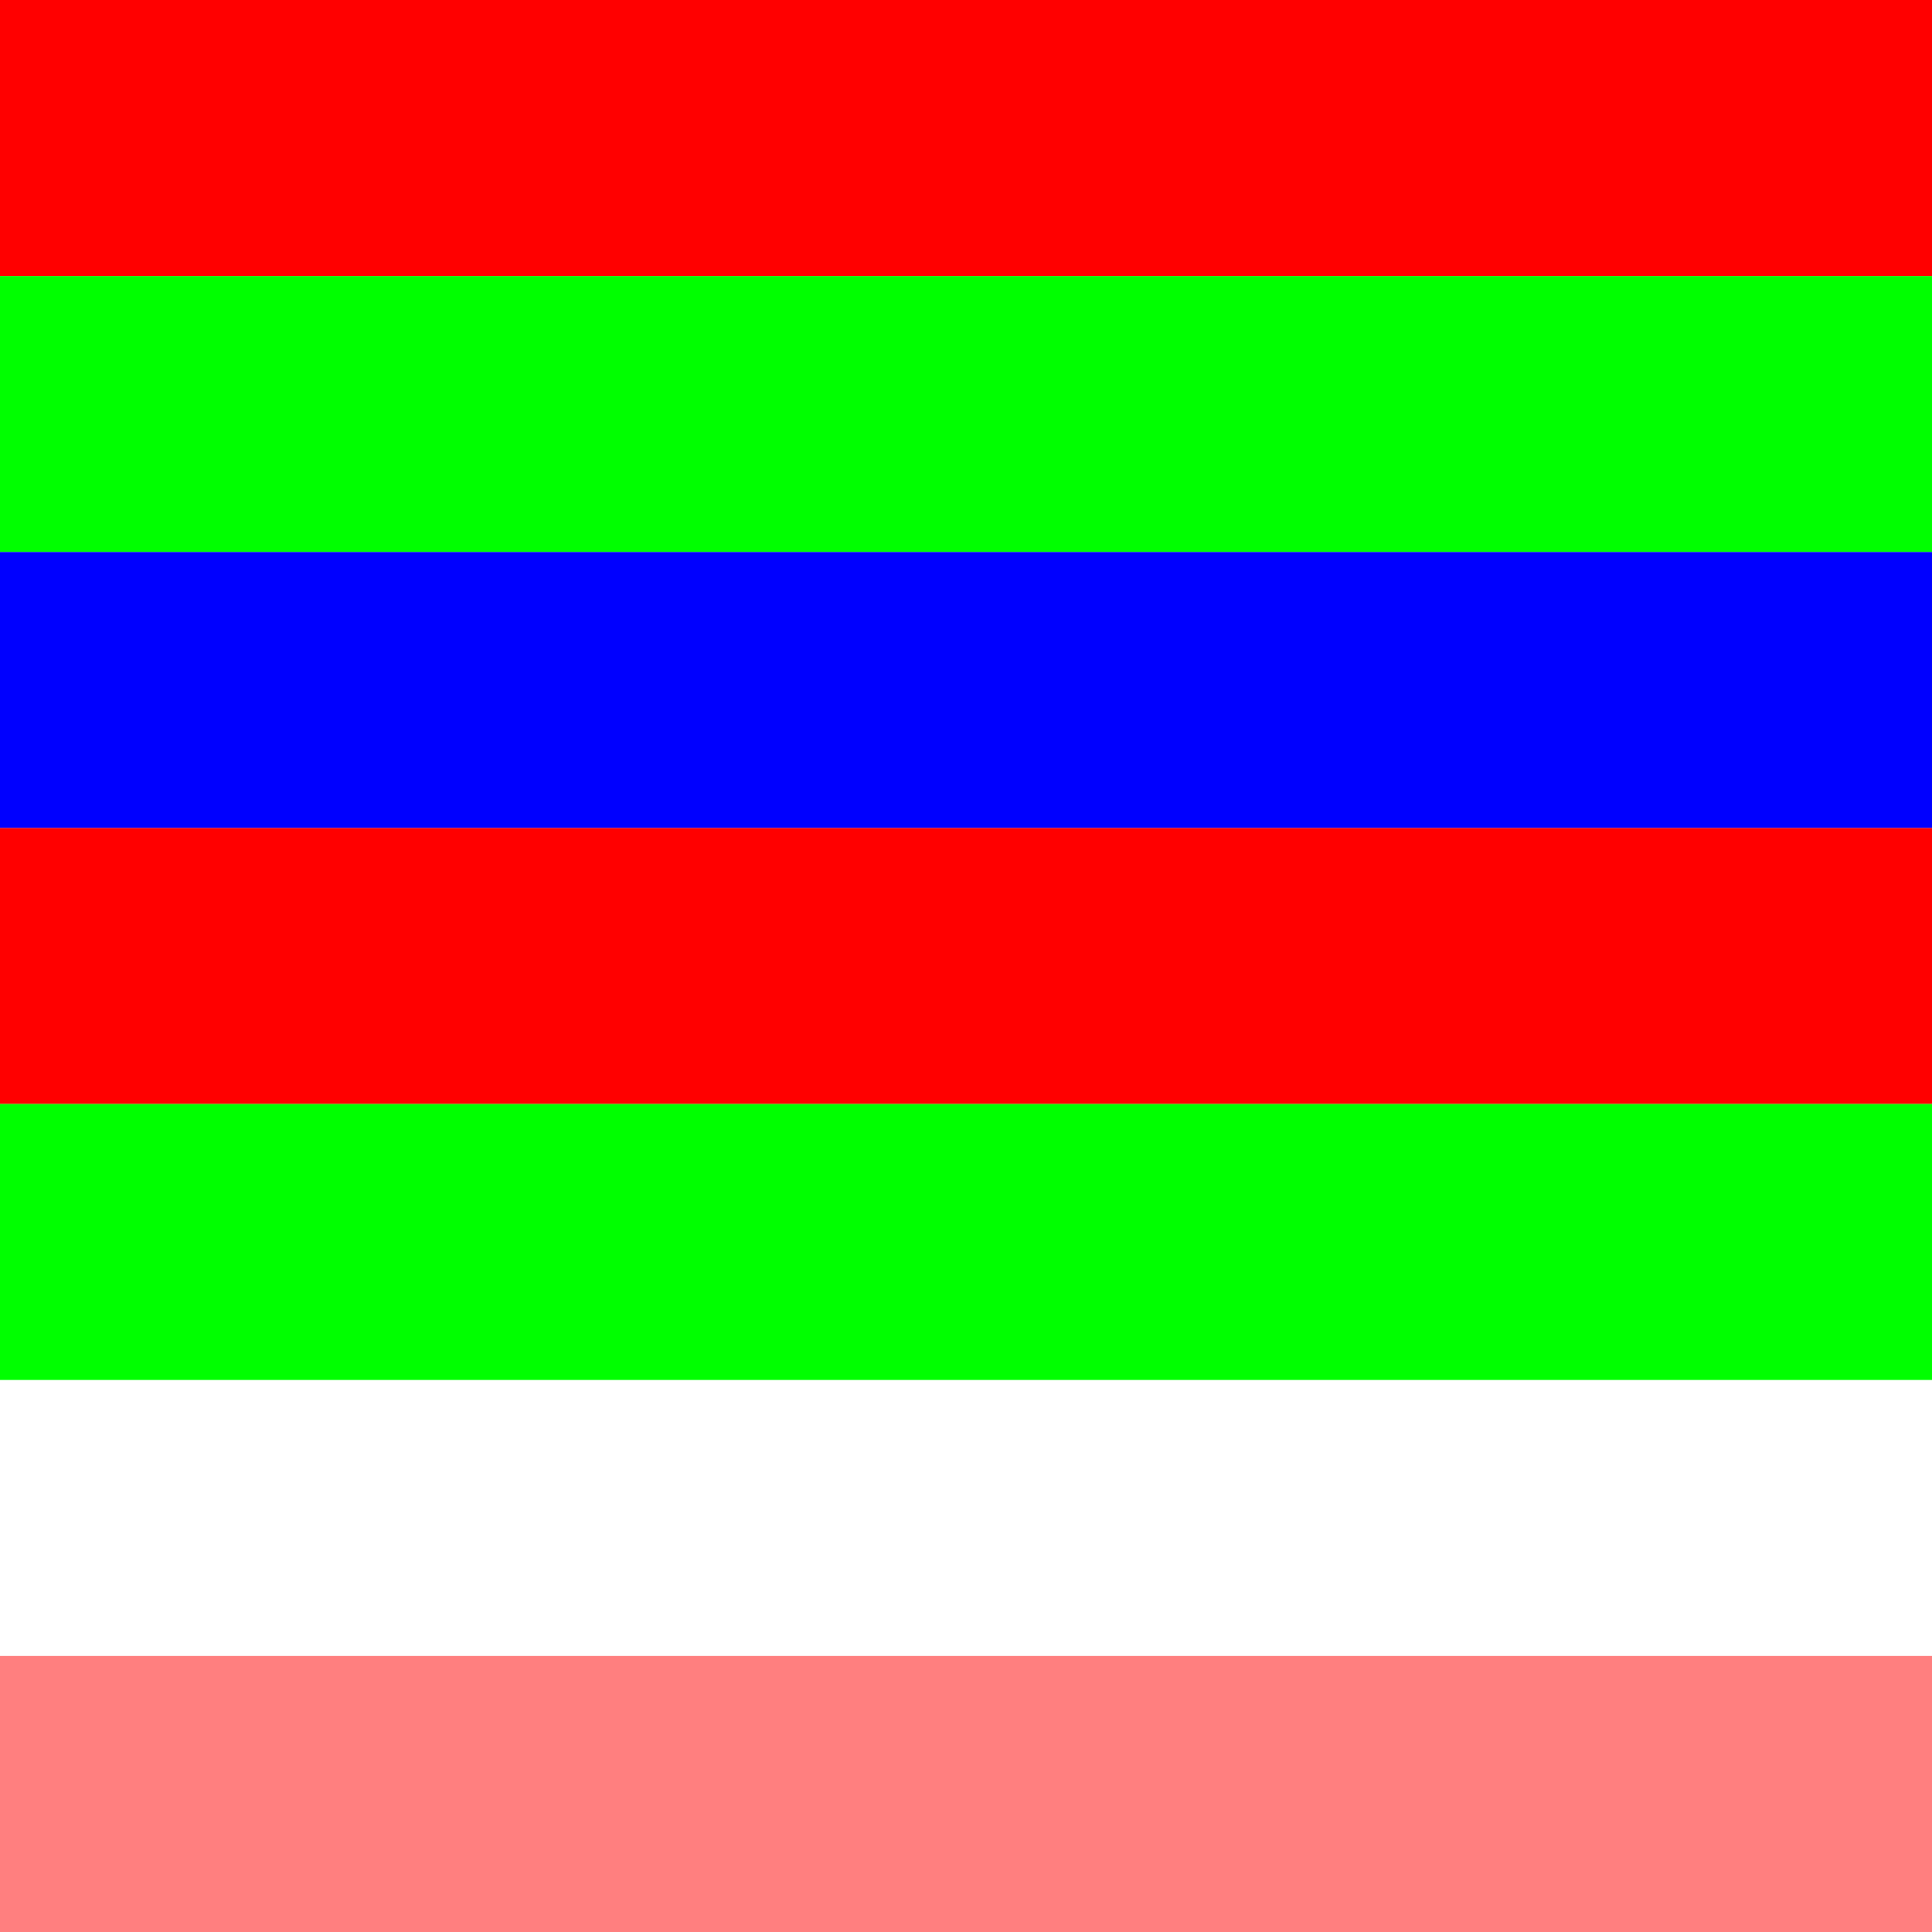
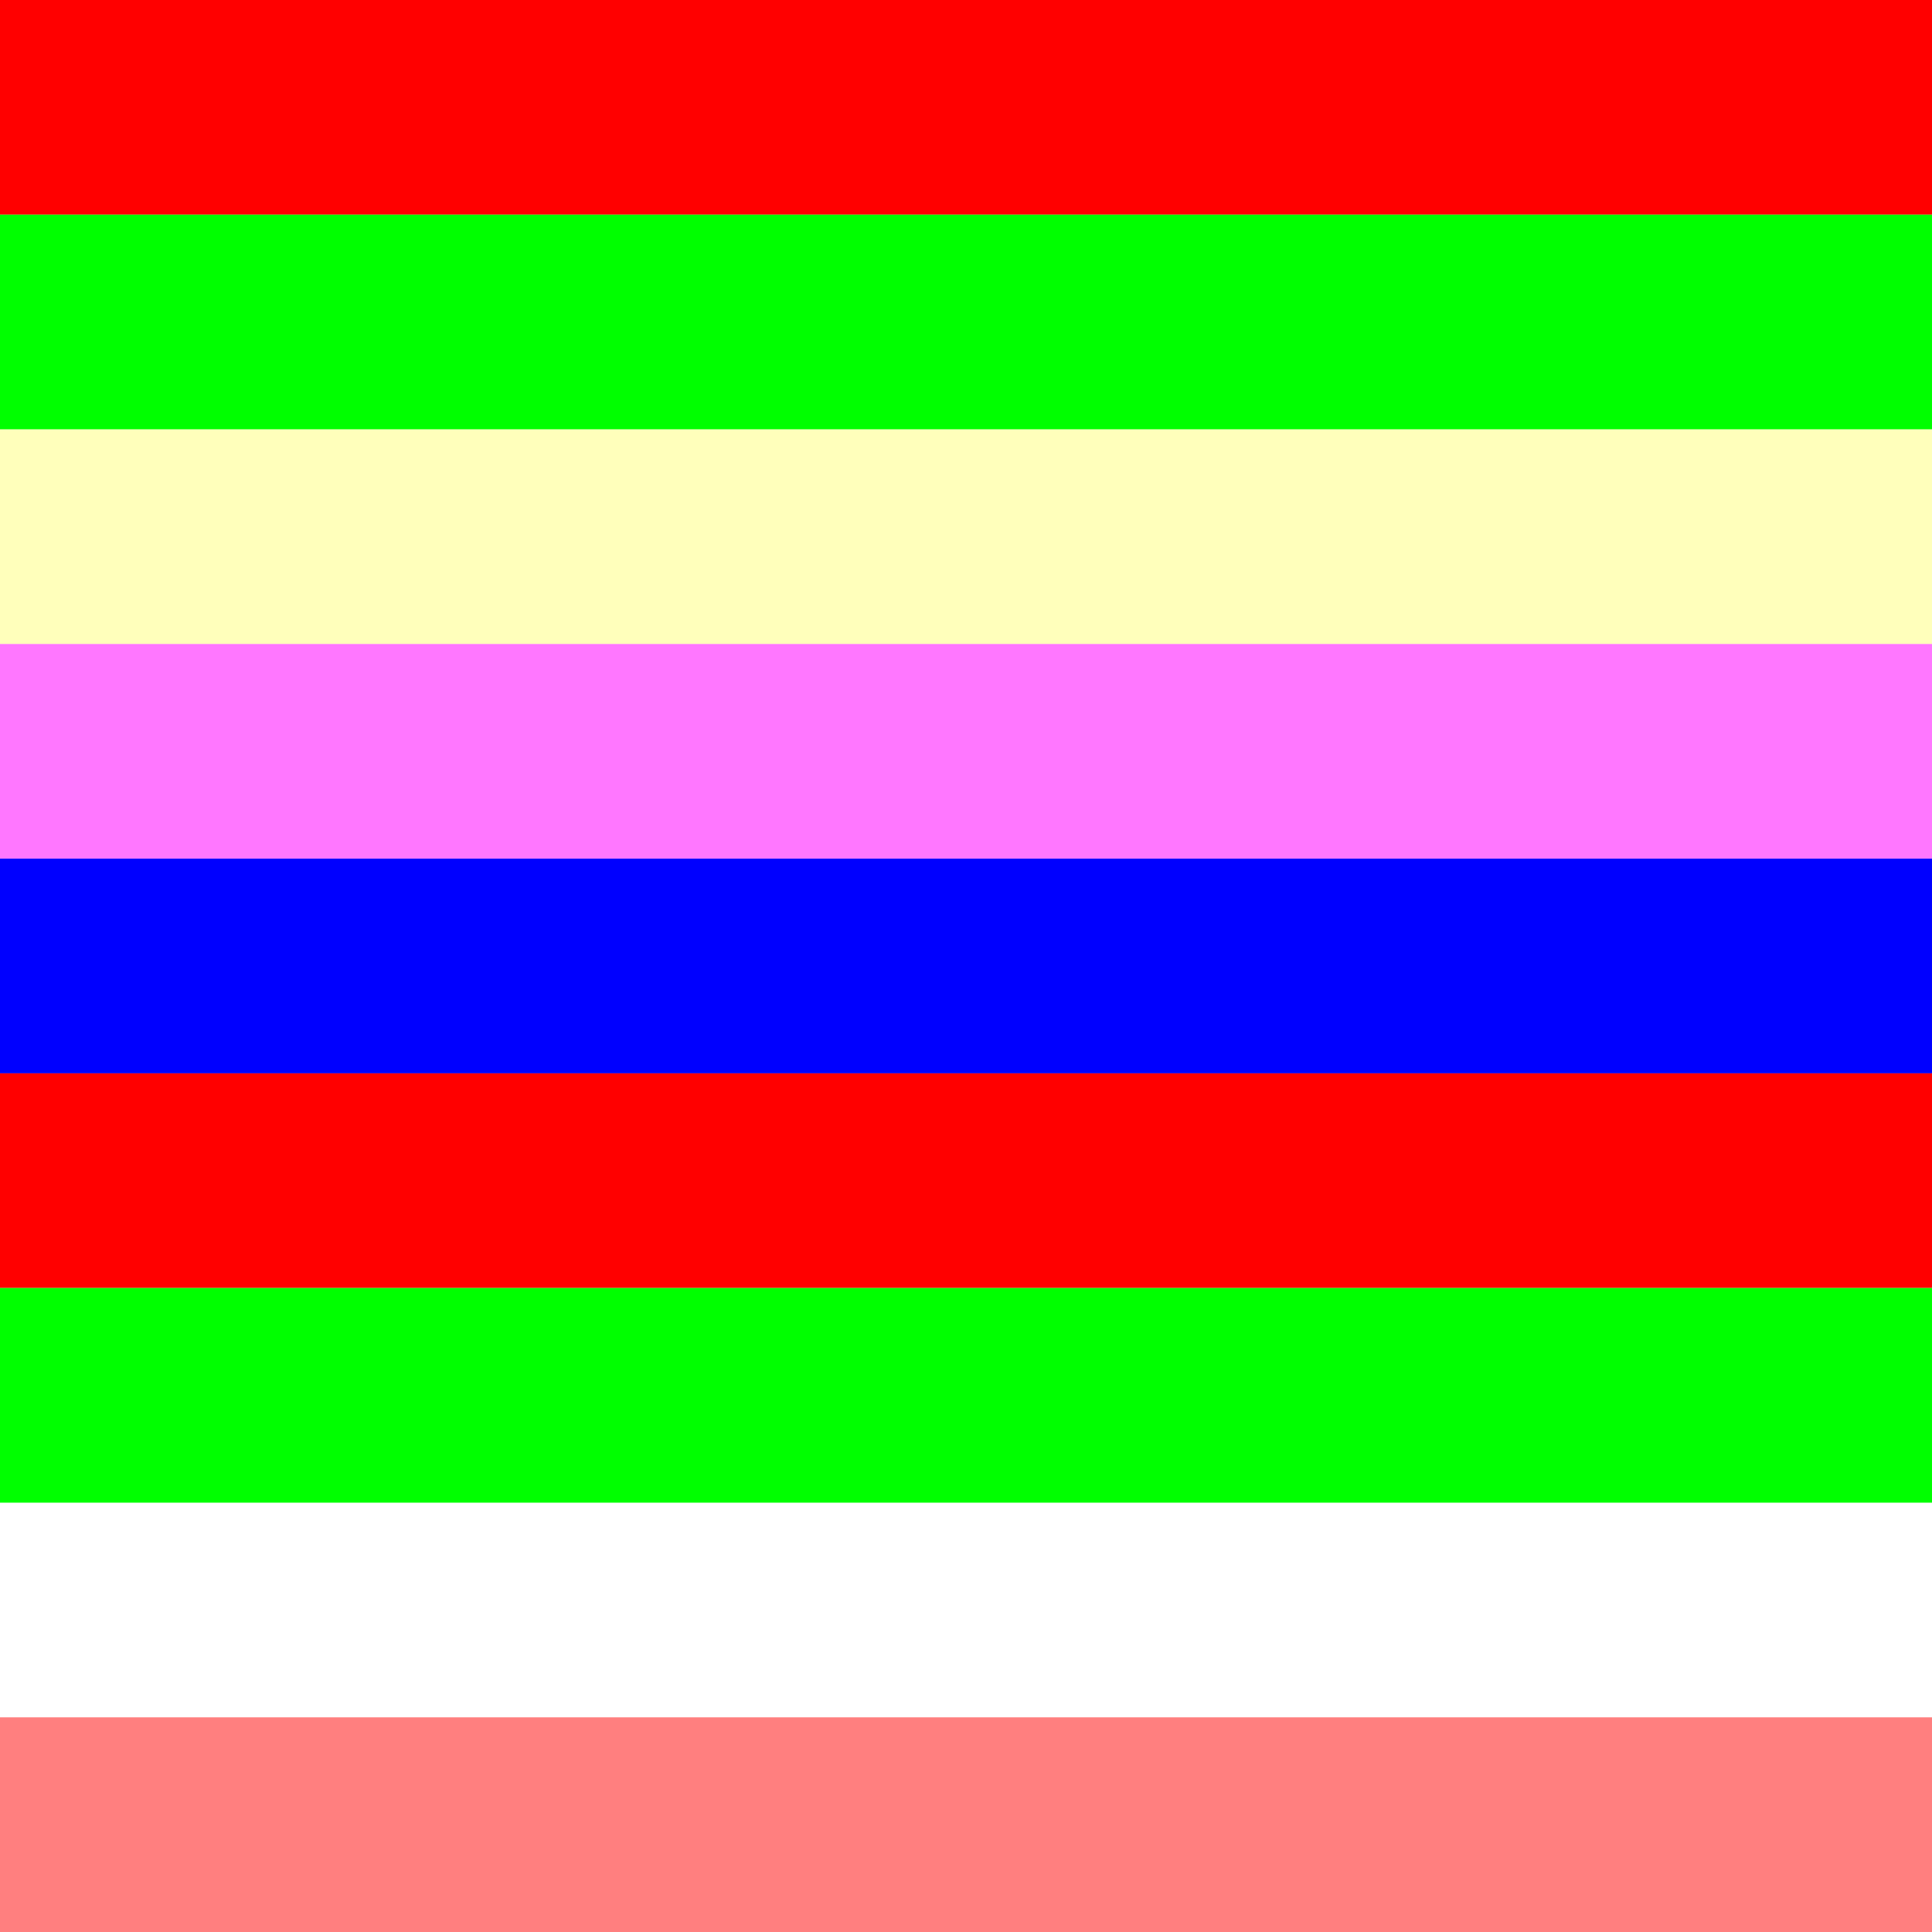
- <svg xmlns="http://www.w3.org/2000/svg" width="70" height="70">
+ <svg xmlns="http://www.w3.org/2000/svg" width="90" height="90">
  <g>
-     <g id="svg_1" />
-     <rect id="svg_2" height="10" width="70" y="0" x="0" fill="#f00" />
-     <rect id="svg_3" height="10" width="70" y="10" x="0" fill="#00ff00" />
-     <rect id="svg_4" height="10" width="70" y="20" x="0" fill="rgb(0, -10, 355)" />
-     <rect id="svg_5" height="10" width="70" y="30" x="0" fill="rgb(150%, -50%, -50%)" />
-     <rect id="svg_6" height="10" width="70" y="40" x="0" fill="rgb(-50%, 150%, -150%)" />
-     <rect id="svg_7" height="10" width="70" y="50" x="0" fill="rgba(143,253,253,0)" />
-     <rect id="svg_8" height="10" width="70" y="60" x="0" fill="rgba(150%, -50%, -50%, 50%)" />
+     <rect id="svg_1" height="10" width="90" y="0" x="0" fill="#f00" />
+     <rect id="svg_1" height="10" width="90" y="10" x="0" fill="#00ff00" />
+     <rect id="svg_3" height="10" width="90" y="20" x="0" fill="#ff04" />
+     <rect id="svg_4" height="10" width="90" y="30" x="0" fill="#ff00ff88" />
+     <rect id="svg_5" height="10" width="90" y="40" x="0" fill="rgb(0, -10, 355)" />
+     <rect id="svg_6" height="10" width="90" y="50" x="0" fill="rgb(150%, -50%, -50%)" />
+     <rect id="svg_7" height="10" width="90" y="60" x="0" fill="rgb(-50%, 150%, -150%)" />
+     <rect id="svg_8" height="10" width="90" y="70" x="0" fill="rgba(143,253,253,0)" />
+     <rect id="svg_9" height="10" width="90" y="80" x="0" fill="rgba(150%, -50%, -50%, 50%)" />
  </g>
</svg>
